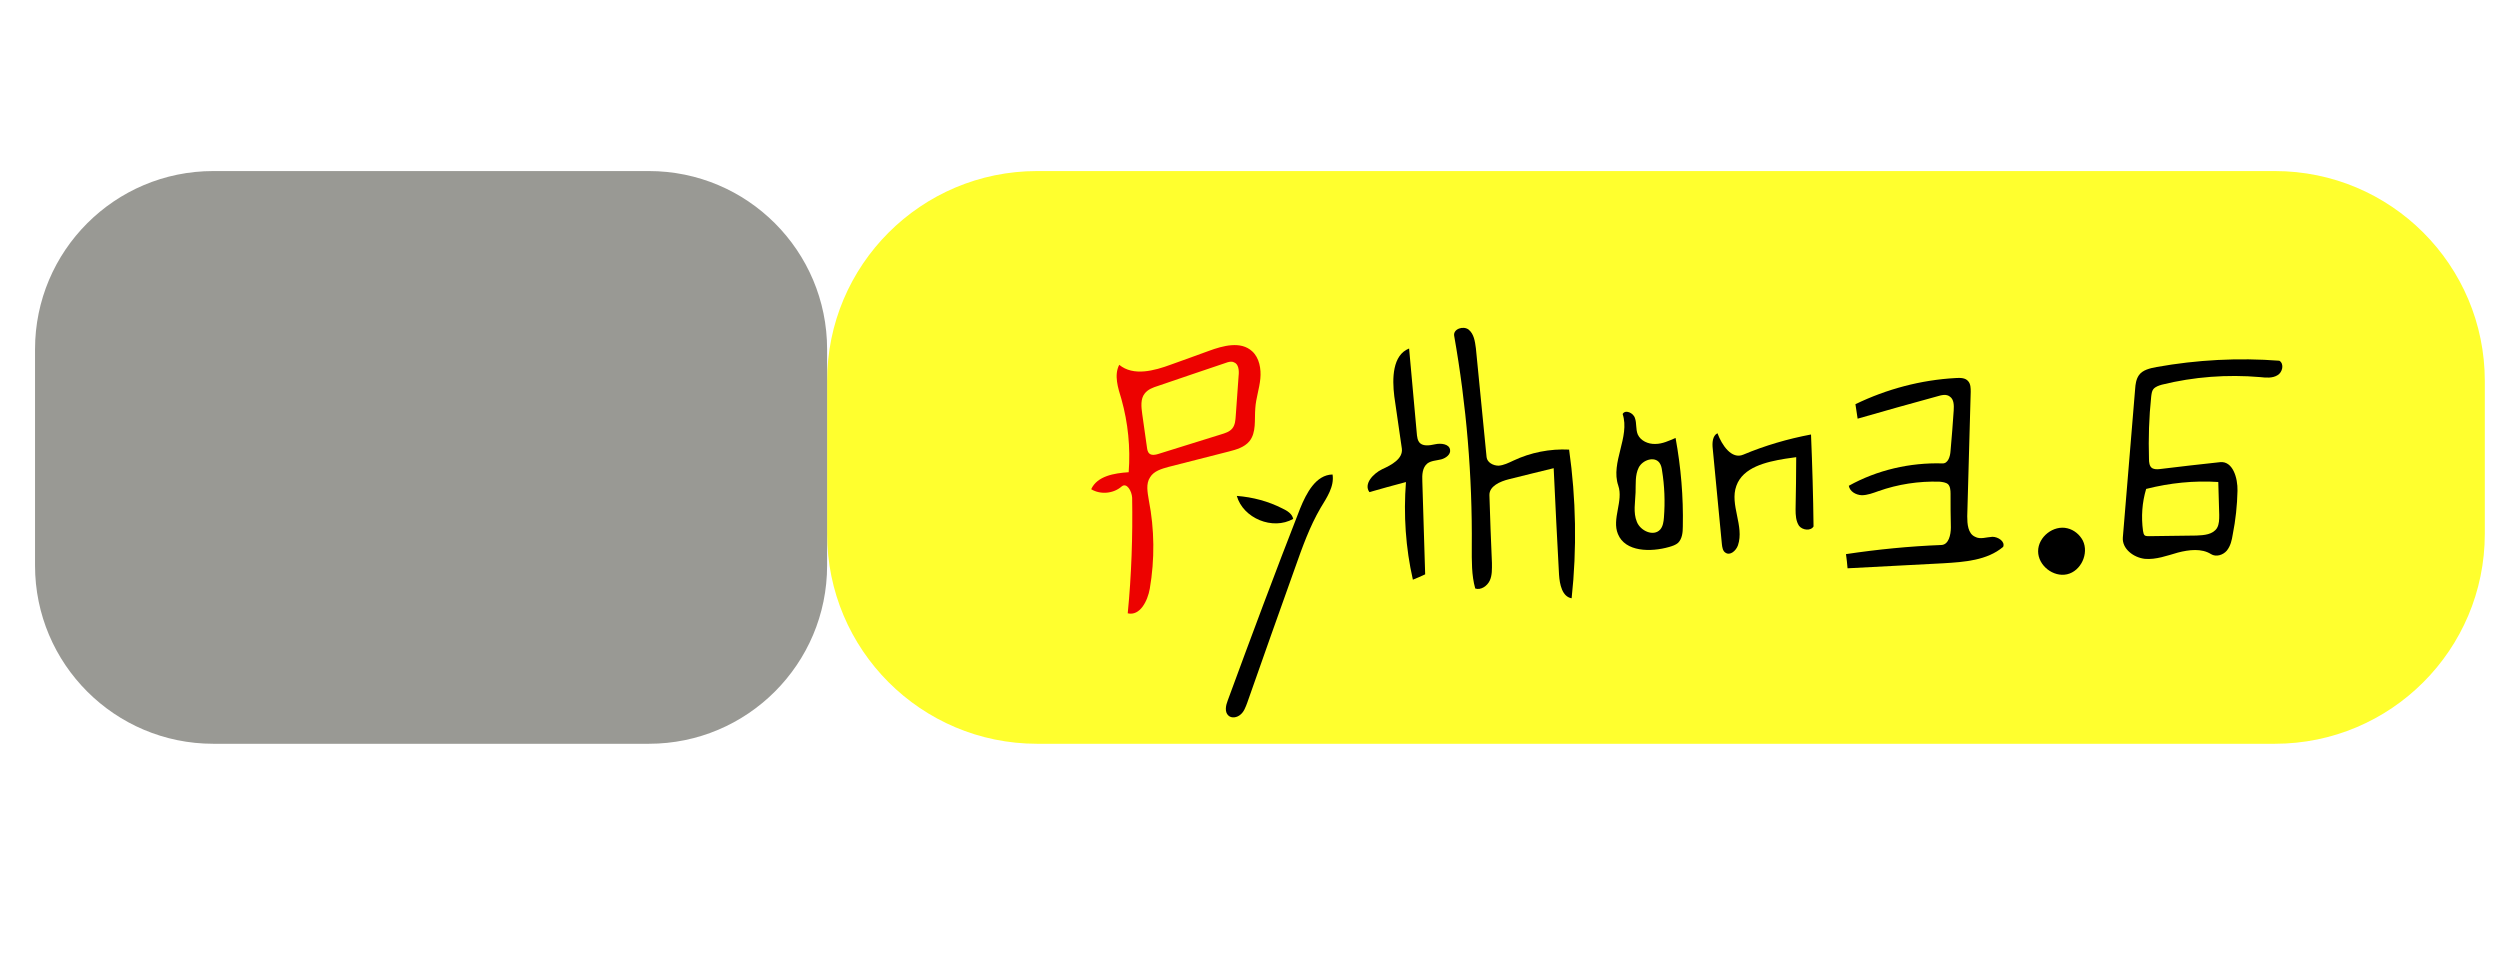
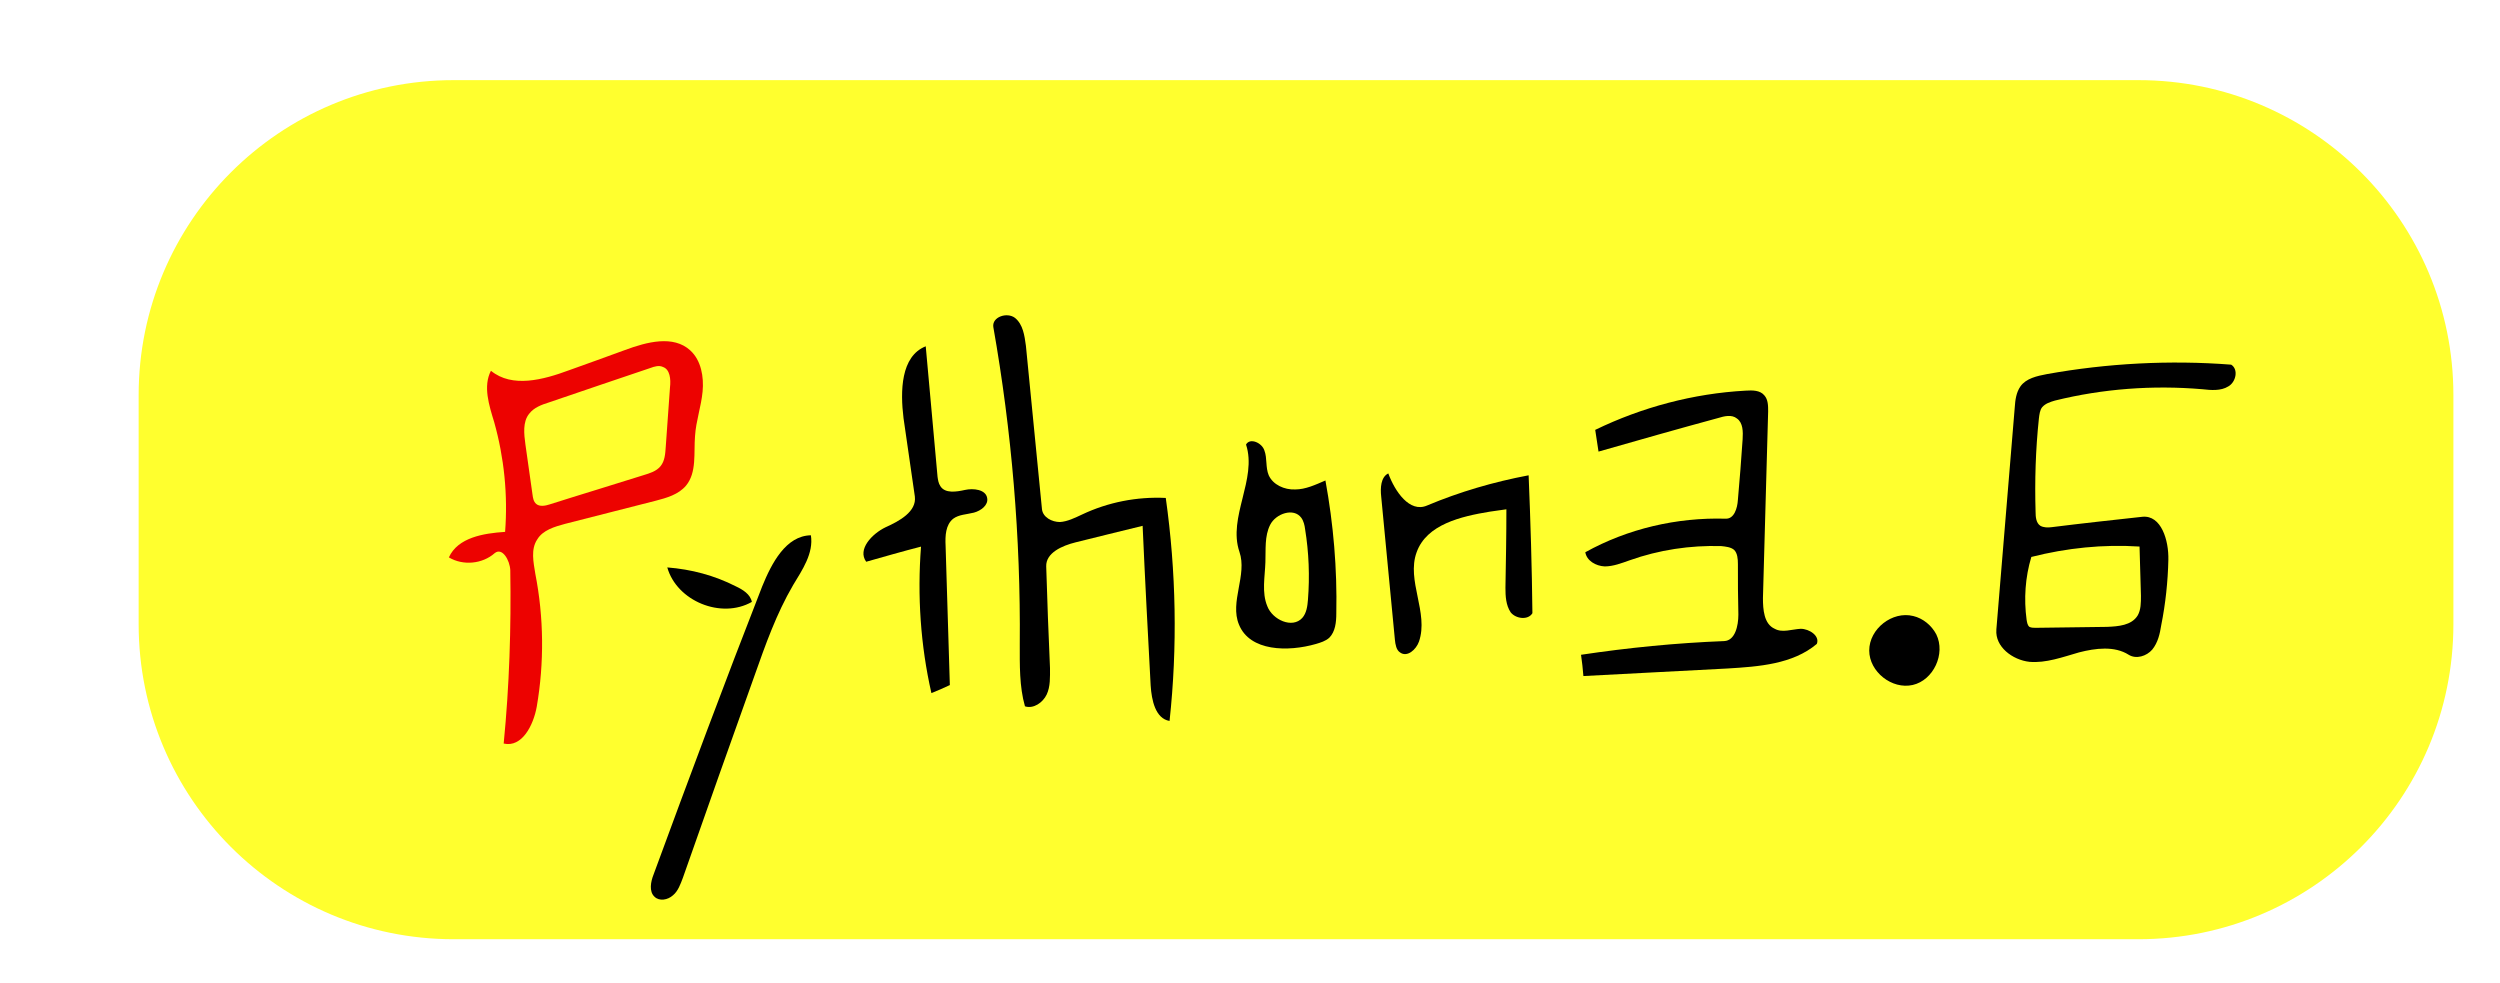
- <svg xmlns="http://www.w3.org/2000/svg" width="210mm" height="80mm" viewBox="0 0 210 80" version="1.1" id="svg8">
+ <svg xmlns="http://www.w3.org/2000/svg" width="140mm" height="55mm" viewBox="0 0 140 55" version="1.1" id="svg8">
  <defs id="defs2" />
-   <g id="layer1" transform="translate(0,-217)">
-     <g id="layer1-0" transform="translate(0.2909066,222.9329)">
-       <g transform="matrix(0,-0.2645833,0.2645833,0,30.67865,139.9205)" id="g49" style="fill:none;stroke:#000000;stroke-linecap:round;stroke-linejoin:round">
-         <rect ry="66.67" transform="rotate(90)" y="-496.951" x="145.539" height="181.827" width="526.289" id="rect867" style="fill:#ffff2e;fill-opacity:1;stroke:none;stroke-width:0.983;stroke-opacity:1" />
-         <rect style="fill:#999994;fill-opacity:1;stroke:none;stroke-width:0.679;stroke-opacity:1" id="rect75" width="251.468" height="181.827" x="-105.929" y="-496.951" transform="rotate(90)" ry="56.585" />
-         <path style="opacity:0.99;fill:#ed0000;fill-opacity:1;stroke:none" d="m 439.736,280.482 c -2.1,2.3 -5.6,2.9 -8.7,2.6 -3.2,-0.3 -6.2,-1.4 -9.4,-1.6 -3.6,-0.3 -7.7,0.4 -10.5,-1.9 -1.9,-1.6 -2.6,-4.1 -3.2,-6.4 -1.6,-6.4 -3.3,-12.8 -4.9,-19.2 -0.6,-2.2 -1.3,-4.7 -3.3,-5.9 -2.1,-1.4 -4.8,-0.8 -7.3,-0.4 -9.2,1.8 -18.8,1.9 -28.1,0.3 -3.9,-0.7 -8.7,-3.1 -7.8,-7 12.2,1.2 24.5,1.6 36.7,1.4 2.1,-0.1 4.9,-1.7 3.6,-3.3 -2.3,-2.6 -2.7,-6.7 -0.9,-9.7 4.2,1.9 5.1,7.3 5.4,11.9 7.8,0.6 15.7,-0.2 23.2,-2.3 3.6,-1.1 7.6,-2.4 10.9,-0.7 -3.7,4.5 -1.9,11.1 0.1,16.5 1.4,4 2.9,8 4.3,11.9 1.7,4.6 3.2,10.2 -0.1,13.8 m -20.4,-5.2 c 4.2,0.3 8.4,0.6 12.6,0.9 1.7,0.2 3.8,0 4.3,-1.5 0.4,-0.8 0.1,-1.8 -0.2,-2.6 -2.4,-7.2 -4.9,-14.4 -7.3,-21.5 -0.5,-1.6 -1.1,-3.2 -2.4,-4.2 -1.7,-1.4 -4.3,-1.1 -6.5,-0.8 -3.6,0.5 -7.1,1 -10.6,1.5 -0.7,0.1 -1.5,0.2 -2,0.8 -0.6,0.7 -0.4,1.9 -0.1,2.8 2.1,6.6 4.1,13.3 6.2,19.9 0.4,1.3 0.8,2.7 1.9,3.6 1.1,0.9 2.6,1 4.1,1.1" id="PofPython" />
-         <path style="fill:#000000;stroke:none" d="m 393.816,275.611 c -0.4,5.1 -1.7,10 -4,14.5 -0.7,1.5 -1.7,3.1 -3.3,3.4 -3.7,-6.5 0.2,-15.9 7.3,-17.9" id="path14" />
-         <path style="fill:#000000;stroke:none" d="m 383.533,539.311 c -0.5,2.1 -2,3.9 -3.9,4.9 -4.1,2 -9.7,-0.6 -10.7,-5 -1,-4.4 2.8,-9.2 7.3,-9.2 4.6,0 8.4,4.9 7.3,9.3" id="path16" />
-         <path style="fill:#000000;stroke:none" d="m 413.316,402.911 c -2,0.9 -3.1,3.3 -3,5.6 0,2.2 1,4.3 1.9,6.4 -9.3,1.7 -18.7,2.5 -28.1,2.3 -1.9,0 -3.9,-0.2 -5.2,-1.5 -0.7,-0.8 -1,-1.8 -1.3,-2.8 -1.7,-5.9 -1.6,-14 4.1,-16.3 4.8,-2 10.5,1.8 15.4,0.1 7.3,-2.5 15.4,3.8 22.7,1.4 1.5,0.8 0.4,3.4 -1.3,3.9 -1.6,0.6 -3.5,0.2 -5.2,0.9 m -26.4,8.3 c 5,0.4 10.1,0.2 15,-0.6 0.8,-0.1 1.7,-0.3 2.4,-0.8 2.2,-1.6 0.9,-5.4 -1.5,-6.6 -2.4,-1.2 -5.2,-0.9 -7.9,-1 -3.1,-0.1 -6.4,-0.8 -9.3,0.4 -2.9,1.1 -4.8,5.3 -2.5,7.4 1,0.9 2.5,1.1 3.8,1.2" id="path18" />
-         <path style="fill:#000000;stroke:none" d="m 384.116,458.711 c -1.5,-0.9 -1.2,-3.5 0.2,-4.6 1.5,-1 3.4,-1.1 5.2,-1.1 5.6,0.1 11.1,0.2 16.6,0.2 -0.2,-1.2 -0.3,-2.3 -0.5,-3.5 -1,-6.1 -2.7,-13.4 -8.6,-15.5 -6,-2.2 -12.8,2.6 -18.9,0.5 -1.7,-0.6 -3.4,-2.5 -2.3,-4 0.5,-0.8 1.7,-1 2.7,-1.1 10.1,-1 20.2,-1.9 30.3,-2.9 1.8,-0.2 4.1,-0.1 4.9,1.5 -3.8,1.4 -8.4,4.5 -6.8,8.2 2.9,6.9 5,14.1 6.4,21.5 -9.7,0.4 -19.5,0.7 -29.2,0.8" id="path20" />
-         <path style="fill:#000000;stroke:none" d="m 398.216,329.311 c -1,-3.9 -2.1,-7.7 -3.2,-11.6 2.6,-1.9 5.9,1.2 7.3,4.1 1.3,2.9 3.3,6.6 6.5,6.2 5.5,-0.8 11.1,-1.6 16.6,-2.4 5.7,-0.7 13.1,-0.6 15.2,4.7 -9.2,0.8 -18.4,1.7 -27.6,2.5 -0.7,0.1 -1.4,0.2 -2,0.6 -1.6,1 -1.2,3.4 -0.8,5.2 0.4,1.8 0.1,4.4 -1.7,4.7 -1.5,0.3 -2.7,-1.3 -3.1,-2.8 -0.4,-1.6 -0.4,-3.2 -1.3,-4.4 -1.3,-1.6 -3.6,-1.7 -5.7,-1.6 -9.8,0.3 -19.6,0.6 -29.5,0.9 -0.6,-1.3 -1.2,-2.6 -1.7,-3.9 10.1,-2.3 20.6,-3 31,-2.2" id="path22" />
-         <path style="fill:#000000;stroke:none" d="m 390.016,302.211 c -6,-3.5 -12.5,-5.8 -19,-8.1 -14.3,-5.1 -28.6,-10.2 -42.9,-15.2 -1.3,-0.5 -2.8,-1 -3.7,-2.1 -1,-1.1 -1.3,-2.9 -0.3,-3.9 1.1,-1.2 3.2,-0.8 4.7,-0.2 20.4,7.5 40.8,15.1 61,23 4.9,2 10.7,5 10.8,10.3 -3.8,0.6 -7.3,-1.8 -10.6,-3.8" id="path24" />
-         <path style="fill:#000000;stroke:none" d="m 402.616,376.211 c -1.2,-4.8 -2.3,-9.5 -3.5,-14.2 -0.7,-2.8 -2.2,-6.3 -5.1,-6.2 -7.2,0.2 -14.4,0.5 -21.5,0.8 -1.9,0 -3.9,0.1 -5.6,-0.7 -1.7,-0.8 -3.1,-2.8 -2.5,-4.6 4.2,-1.2 8.8,-1.1 13.2,-1.1 22.5,0.2 45,-1.7 67.1,-5.6 2.1,-0.3 3.2,2.9 1.9,4.6 -1.4,1.7 -3.7,2 -5.9,2.3 -11.5,1.1 -23.1,2.3 -34.6,3.4 -1.7,0.2 -2.7,2.1 -2.7,3.8 0.1,1.6 0.9,3.2 1.6,4.7 2.6,5.5 3.8,11.6 3.5,17.7 -15.6,2.2 -31.5,2.5 -47.2,0.8 0.5,-3 4.4,-3.8 7.5,-4 11.3,-0.6 22.5,-1.2 33.8,-1.7" id="path26" />
-         <path style="fill:#000000;stroke:none" d="m 380.633,556.911 c 15.7,1.3 31.4,2.6 47.1,3.9 1.5,0.1 3.1,0.3 4.4,1.2 1.7,1.2 2.2,3.5 2.6,5.6 2.3,12.8 3,26 2,39 -1,1.6 -3.7,1 -4.6,-0.6 -1,-1.6 -0.8,-3.7 -0.6,-5.5 0.9,-10.5 0.1,-21.1 -2.4,-31.2 -0.3,-1 -0.6,-2 -1.4,-2.7 -0.6,-0.5 -1.6,-0.6 -2.4,-0.7 -6.6,-0.7 -13.2,-0.9 -19.8,-0.7 -1,0 -2.3,0.1 -2.9,1 -0.4,0.7 -0.4,1.6 -0.3,2.4 0.8,6.4 1.5,12.8 2.2,19.2 0.4,4 -5,5.6 -9.1,5.5 -4.6,-0.1 -9.3,-0.6 -13.8,-1.5 -1.9,-0.3 -3.7,-0.7 -5.2,-1.9 -1.4,-1.2 -2.1,-3.4 -1.1,-5 1.9,-3 1.4,-7 0.5,-10.5 -1,-3.5 -2.3,-7 -2,-10.5 0.4,-3.6 3.2,-7.3 6.8,-7 m 2.1,6.4 c -0.6,0.1 -1.2,0.2 -1.5,0.6 -0.2,0.4 -0.2,0.9 -0.2,1.3 0.1,5 0.1,10 0.2,15.1 0.1,2.4 0.3,5.2 2.4,6.5 1.2,0.7 2.7,0.7 4.2,0.7 3.5,-0.1 6.9,-0.2 10.4,-0.3 0.5,-7.7 -0.3,-15.4 -2.2,-22.9 -4.3,-1.3 -8.9,-1.6 -13.3,-1" id="path28" />
-         <path style="fill:#000000;stroke:none" d="m 404.133,499.611 c -0.1,1.8 2.2,2.5 4,2.6 4.3,0.4 8.5,0.7 12.8,1 1.6,0.1 3.5,0.1 4.4,-1.2 0.9,-1.1 0.5,-2.7 0.1,-4 -2.3,-8.5 -4.7,-16.9 -7.1,-25.3 1.5,-0.2 3.1,-0.5 4.6,-0.7 4.8,9.9 7.7,20.8 8.3,31.8 0.1,1.5 0.1,3.1 -1,4 -0.9,0.8 -2.2,0.8 -3.4,0.8 -13.2,-0.4 -26.3,-0.7 -39.5,-1.1 -2.4,0 -5.5,0.2 -6.5,2.5 -0.9,1.6 -0.1,3.6 0,5.5 0,1.8 -1.5,4.1 -3.2,3.4 -4.3,-5.1 -4.8,-12.3 -5.2,-18.9 -0.5,-10.2 -1.1,-20.3 -1.6,-30.5 1.5,-0.1 3,-0.3 4.5,-0.5 1.5,10 2.5,20.1 2.9,30.3 0.1,2.3 3.2,3 5.6,3 3.6,-0.1 7.1,-0.1 10.7,-0.1 1.1,0 2.3,-0.1 3,-0.8 0.6,-0.7 0.7,-1.8 0.8,-2.7 0.2,-6.6 -0.8,-13.2 -3,-19.4 -0.6,-1.7 -1.3,-3.5 -1.3,-5.3 0.1,-1.9 1.2,-3.8 3,-4.1 5,9 7.4,19.4 7.1,29.7" id="path30" />
-         <flowRoot transform="matrix(0,2.461021,-2.461021,0,770.7157,-398.1401)" style="font-style:normal;font-weight:normal;font-size:40px;line-height:1.25;font-family:sans-serif;letter-spacing:0px;word-spacing:0px;fill:#000000;fill-opacity:1;stroke:none" id="flowRoot871" xml:space="preserve">
-           <flowRegion id="flowRegion873">
-             <rect y="121.091" x="127.143" height="71.603" width="201.891" id="rect875" />
-           </flowRegion>
-           <flowPara style="font-style:normal;font-variant:normal;font-weight:normal;font-stretch:normal;font-family:Sylfaen;-inkscape-font-specification:Sylfaen" id="flowPara879">Lang:</flowPara>
-         </flowRoot>
-         <flowRoot style="font-style:normal;font-weight:normal;font-size:40px;line-height:1.25;font-family:sans-serif;letter-spacing:0px;word-spacing:0px;fill:#000000;fill-opacity:1;stroke:none" id="flowRoot883" xml:space="preserve">
-           <flowRegion id="flowRegion885">
-             <rect y="-72.48" x="485" height="46.25" width="312.5" id="rect887" />
-           </flowRegion>
-           <flowPara id="flowPara889" />
-         </flowRoot>
+   <g id="layer1" transform="translate(0,-242)">
+     <g transform="translate(3.6564934e-8,-106.5893)" id="layer1-3">
+       <g id="g4639">
+         <rect ry="17.64" y="353.077" x="7.764" height="48.109" width="129.626" id="rect867" style="fill:#ffff2e;fill-opacity:1;stroke:none;stroke-width:0.251;stroke-linecap:round;stroke-linejoin:round;stroke-opacity:1" />
+         <path style="opacity:0.99;fill:#ed0000;fill-opacity:1;stroke:none;stroke-width:0.265;stroke-linecap:round;stroke-linejoin:round" d="m 38.657,368.215 c 0.609,0.556 0.767,1.482 0.688,2.302 -0.079,0.847 -0.37,1.64 -0.423,2.487 -0.079,0.953 0.106,2.037 -0.503,2.778 -0.423,0.503 -1.085,0.688 -1.693,0.847 -1.693,0.423 -3.387,0.873 -5.08,1.296 -0.582,0.159 -1.244,0.344 -1.561,0.873 -0.37,0.556 -0.212,1.27 -0.106,1.931 0.476,2.434 0.503,4.974 0.079,7.435 -0.185,1.032 -0.82,2.302 -1.852,2.064 0.318,-3.228 0.423,-6.482 0.37,-9.71 -0.026,-0.556 -0.45,-1.296 -0.873,-0.953 -0.688,0.609 -1.773,0.714 -2.566,0.238 0.503,-1.111 1.931,-1.349 3.149,-1.429 0.159,-2.064 -0.053,-4.154 -0.609,-6.138 -0.291,-0.953 -0.635,-2.011 -0.185,-2.884 1.191,0.979 2.937,0.503 4.366,-0.026 1.058,-0.37 2.117,-0.767 3.149,-1.138 1.217,-0.45 2.699,-0.847 3.651,0.026 m -1.376,5.397 c 0.079,-1.111 0.159,-2.223 0.238,-3.334 0.053,-0.45 0,-1.005 -0.397,-1.138 -0.212,-0.106 -0.476,-0.026 -0.688,0.053 -1.905,0.635 -3.81,1.296 -5.689,1.931 -0.423,0.132 -0.847,0.291 -1.111,0.635 -0.37,0.45 -0.291,1.138 -0.212,1.72 0.132,0.953 0.265,1.879 0.397,2.805 0.026,0.185 0.053,0.397 0.212,0.529 0.185,0.159 0.503,0.106 0.741,0.026 1.746,-0.556 3.519,-1.085 5.265,-1.64 0.344,-0.106 0.714,-0.212 0.953,-0.503 0.238,-0.291 0.265,-0.688 0.291,-1.085" id="PofPython" />
+         <path style="fill:#000000;stroke:none;stroke-width:0.265;stroke-linecap:round;stroke-linejoin:round" d="m 37.368,380.365 c 1.349,0.106 2.646,0.45 3.836,1.058 0.397,0.185 0.82,0.45 0.9,0.873 -1.72,0.979 -4.207,-0.053 -4.736,-1.931" id="path14" />
+         <path style="fill:#000000;stroke:none;stroke-width:0.265;stroke-linecap:round;stroke-linejoin:round" d="m 107.138,383.085 c 0.556,0.132 1.032,0.529 1.296,1.032 0.529,1.085 -0.159,2.566 -1.323,2.831 -1.164,0.265 -2.434,-0.741 -2.434,-1.931 0,-1.217 1.296,-2.223 2.461,-1.931" id="path16" />
+         <path style="fill:#000000;stroke:none;stroke-width:0.265;stroke-linecap:round;stroke-linejoin:round" d="m 71.049,375.205 c 0.238,0.529 0.873,0.82 1.482,0.794 0.582,0 1.138,-0.265 1.693,-0.503 0.45,2.461 0.661,4.948 0.609,7.435 0,0.503 -0.053,1.032 -0.397,1.376 -0.212,0.185 -0.476,0.265 -0.741,0.344 -1.561,0.45 -3.704,0.423 -4.313,-1.085 -0.529,-1.27 0.476,-2.778 0.026,-4.075 -0.661,-1.931 1.005,-4.075 0.37,-6.006 0.212,-0.397 0.9,-0.106 1.032,0.344 0.159,0.423 0.053,0.926 0.238,1.376 m 2.196,6.985 c 0.106,-1.323 0.053,-2.672 -0.159,-3.969 -0.026,-0.212 -0.079,-0.45 -0.212,-0.635 -0.423,-0.582 -1.429,-0.238 -1.746,0.397 -0.318,0.635 -0.238,1.376 -0.265,2.09 -0.026,0.82 -0.212,1.693 0.106,2.461 0.291,0.767 1.402,1.27 1.958,0.661 0.238,-0.265 0.291,-0.661 0.318,-1.005" id="path18" />
+         <path style="fill:#000000;stroke:none;stroke-width:0.265;stroke-linecap:round;stroke-linejoin:round" d="m 85.813,382.931 c -0.238,0.397 -0.926,0.318 -1.217,-0.053 -0.265,-0.397 -0.291,-0.9 -0.291,-1.376 0.026,-1.482 0.053,-2.937 0.053,-4.392 -0.318,0.053 -0.609,0.079 -0.926,0.132 -1.614,0.265 -3.545,0.714 -4.101,2.275 -0.582,1.587 0.688,3.387 0.132,5.001 -0.159,0.45 -0.661,0.9 -1.058,0.609 -0.212,-0.132 -0.265,-0.45 -0.291,-0.714 -0.265,-2.672 -0.503,-5.345 -0.767,-8.017 -0.053,-0.476 -0.026,-1.085 0.397,-1.296 0.37,1.005 1.191,2.223 2.17,1.799 1.826,-0.767 3.731,-1.323 5.689,-1.693 0.106,2.566 0.185,5.159 0.212,7.726" id="path20" />
+         <path style="fill:#000000;stroke:none;stroke-width:0.265;stroke-linecap:round;stroke-linejoin:round" d="m 51.576,379.2 c -1.032,0.265 -2.037,0.556 -3.069,0.847 -0.503,-0.688 0.318,-1.561 1.085,-1.931 0.767,-0.344 1.746,-0.873 1.64,-1.72 -0.212,-1.455 -0.423,-2.937 -0.635,-4.392 -0.185,-1.508 -0.159,-3.466 1.244,-4.022 0.212,2.434 0.45,4.868 0.661,7.303 0.026,0.185 0.053,0.37 0.159,0.529 0.265,0.423 0.9,0.318 1.376,0.212 0.476,-0.106 1.164,-0.026 1.244,0.45 0.079,0.397 -0.344,0.714 -0.741,0.82 -0.423,0.106 -0.847,0.106 -1.164,0.344 -0.423,0.344 -0.45,0.953 -0.423,1.508 0.079,2.593 0.159,5.186 0.238,7.805 -0.344,0.159 -0.688,0.318 -1.032,0.45 -0.609,-2.672 -0.794,-5.45 -0.582,-8.202" id="path22" />
+         <path style="fill:#000000;stroke:none;stroke-width:0.265;stroke-linecap:round;stroke-linejoin:round" d="m 44.406,381.37 c -0.926,1.587 -1.535,3.307 -2.143,5.027 -1.349,3.784 -2.699,7.567 -4.022,11.351 -0.132,0.344 -0.265,0.741 -0.556,0.979 -0.291,0.265 -0.767,0.344 -1.032,0.079 -0.318,-0.291 -0.212,-0.847 -0.053,-1.244 1.984,-5.397 3.995,-10.795 6.085,-16.14 0.529,-1.296 1.323,-2.831 2.725,-2.857 0.159,1.005 -0.476,1.931 -1.005,2.805" id="path24" />
+         <path style="fill:#000000;stroke:none;stroke-width:0.265;stroke-linecap:round;stroke-linejoin:round" d="m 63.985,378.036 c -1.27,0.318 -2.514,0.609 -3.757,0.926 -0.741,0.185 -1.667,0.582 -1.64,1.349 0.053,1.905 0.132,3.81 0.212,5.689 0,0.503 0.026,1.032 -0.185,1.482 -0.212,0.45 -0.741,0.82 -1.217,0.661 -0.318,-1.111 -0.291,-2.328 -0.291,-3.493 0.053,-5.953 -0.45,-11.906 -1.482,-17.754 -0.079,-0.556 0.767,-0.847 1.217,-0.503 0.45,0.37 0.529,0.979 0.609,1.561 0.291,3.043 0.609,6.112 0.9,9.155 0.053,0.45 0.556,0.714 1.005,0.714 0.423,-0.026 0.847,-0.238 1.244,-0.423 1.455,-0.688 3.069,-1.005 4.683,-0.926 0.582,4.128 0.661,8.334 0.212,12.488 -0.794,-0.132 -1.005,-1.164 -1.058,-1.984 -0.159,-2.99 -0.318,-5.953 -0.45,-8.943" id="path26" />
+         <path style="fill:#000000;stroke:none;stroke-width:0.265;stroke-linecap:round;stroke-linejoin:round" d="m 111.795,383.853 c 0.344,-4.154 0.688,-8.308 1.032,-12.462 0.026,-0.397 0.079,-0.82 0.318,-1.164 0.318,-0.45 0.926,-0.582 1.482,-0.688 3.387,-0.609 6.879,-0.794 10.319,-0.529 0.423,0.265 0.265,0.979 -0.159,1.217 -0.423,0.265 -0.979,0.212 -1.455,0.159 -2.778,-0.238 -5.583,-0.026 -8.255,0.635 -0.265,0.079 -0.529,0.159 -0.714,0.37 -0.132,0.159 -0.159,0.423 -0.185,0.635 -0.185,1.746 -0.238,3.493 -0.185,5.239 0,0.265 0.026,0.609 0.265,0.767 0.185,0.106 0.423,0.106 0.635,0.079 1.693,-0.212 3.387,-0.397 5.08,-0.582 1.058,-0.106 1.482,1.323 1.455,2.408 -0.026,1.217 -0.159,2.461 -0.397,3.651 -0.079,0.503 -0.185,0.979 -0.503,1.376 -0.318,0.37 -0.9,0.556 -1.323,0.291 -0.794,-0.503 -1.852,-0.37 -2.778,-0.132 -0.926,0.265 -1.852,0.609 -2.778,0.529 -0.953,-0.106 -1.931,-0.847 -1.852,-1.799 m 1.693,-0.556 c 0.026,0.159 0.053,0.318 0.159,0.397 0.106,0.053 0.238,0.053 0.344,0.053 1.323,-0.026 2.646,-0.026 3.995,-0.053 0.635,-0.026 1.376,-0.079 1.72,-0.635 0.185,-0.318 0.185,-0.714 0.185,-1.111 -0.026,-0.926 -0.053,-1.826 -0.079,-2.752 -2.037,-0.132 -4.075,0.079 -6.059,0.582 -0.344,1.138 -0.423,2.355 -0.265,3.519" id="path28" />
+         <path style="fill:#000000;stroke:none;stroke-width:0.265;stroke-linecap:round;stroke-linejoin:round" d="m 96.634,377.635 c 0.476,0.026 0.661,-0.582 0.688,-1.058 0.106,-1.138 0.185,-2.249 0.265,-3.387 0.026,-0.423 0.026,-0.926 -0.318,-1.164 -0.291,-0.238 -0.714,-0.132 -1.058,-0.026 -2.249,0.609 -4.471,1.244 -6.694,1.879 -0.053,-0.397 -0.132,-0.82 -0.185,-1.217 2.619,-1.27 5.503,-2.037 8.414,-2.196 0.397,-0.026 0.82,-0.026 1.058,0.265 0.212,0.238 0.212,0.582 0.212,0.9 -0.106,3.493 -0.185,6.959 -0.291,10.451 0,0.635 0.053,1.455 0.661,1.72 0.423,0.238 0.953,0.026 1.455,0 0.476,0 1.085,0.397 0.9,0.847 -1.349,1.138 -3.254,1.27 -5.001,1.376 -2.699,0.132 -5.371,0.291 -8.07,0.423 -0.026,-0.397 -0.079,-0.794 -0.132,-1.191 2.646,-0.397 5.318,-0.661 8.017,-0.767 0.609,-0.026 0.794,-0.847 0.794,-1.482 -0.026,-0.953 -0.026,-1.879 -0.026,-2.831 0,-0.291 -0.026,-0.609 -0.212,-0.794 -0.185,-0.159 -0.476,-0.185 -0.714,-0.212 -1.746,-0.053 -3.493,0.212 -5.133,0.794 -0.45,0.159 -0.926,0.344 -1.402,0.344 -0.503,-0.026 -1.005,-0.318 -1.085,-0.794 2.381,-1.323 5.133,-1.958 7.858,-1.879" id="path30" />
      </g>
+       <flowRoot xml:space="preserve" id="flowRoot883" style="font-style:normal;font-weight:normal;font-size:40px;line-height:1.25;font-family:sans-serif;letter-spacing:0px;word-spacing:0px;fill:#000000;fill-opacity:1;stroke:none;stroke-linecap:round;stroke-linejoin:round" transform="matrix(0,-0.2645833,0.2645833,0,30.96955,362.8534)">
+         <flowRegion id="flowRegion885">
+           <rect id="rect887" width="312.5" height="46.25" x="485" y="-72.48" />
+         </flowRegion>
+         <flowPara id="flowPara889" />
+       </flowRoot>
    </g>
  </g>
</svg>
